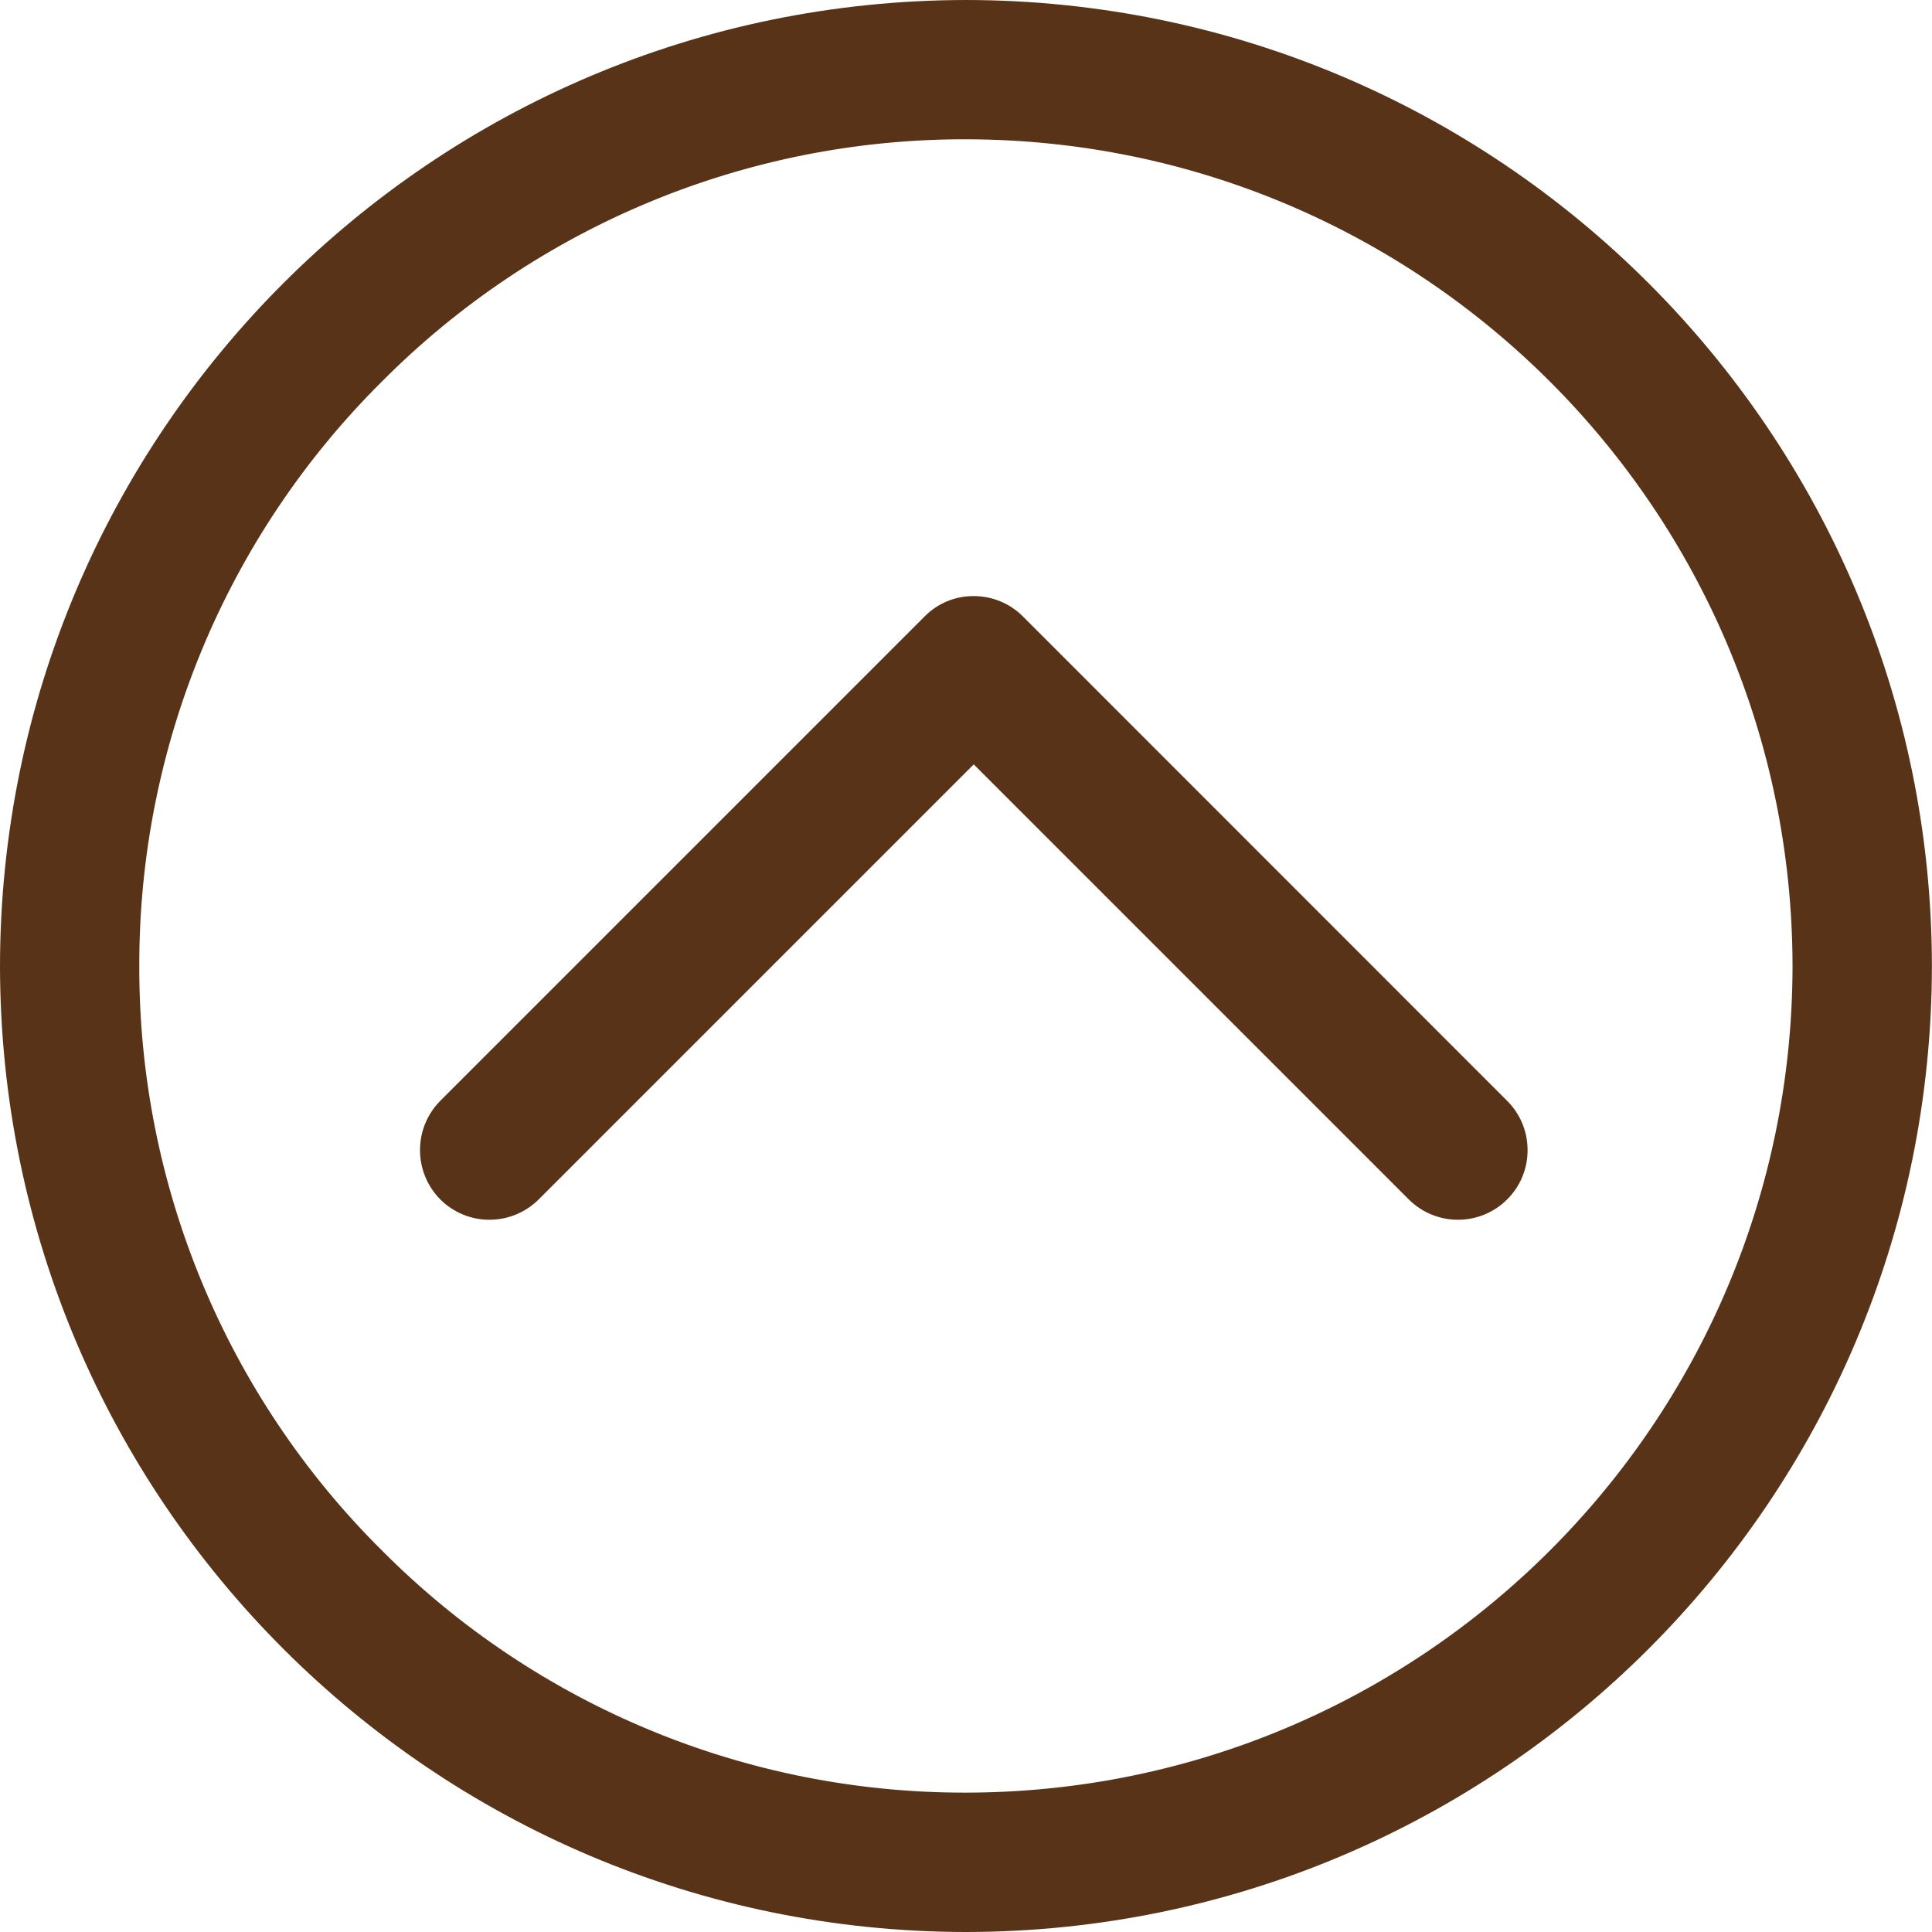
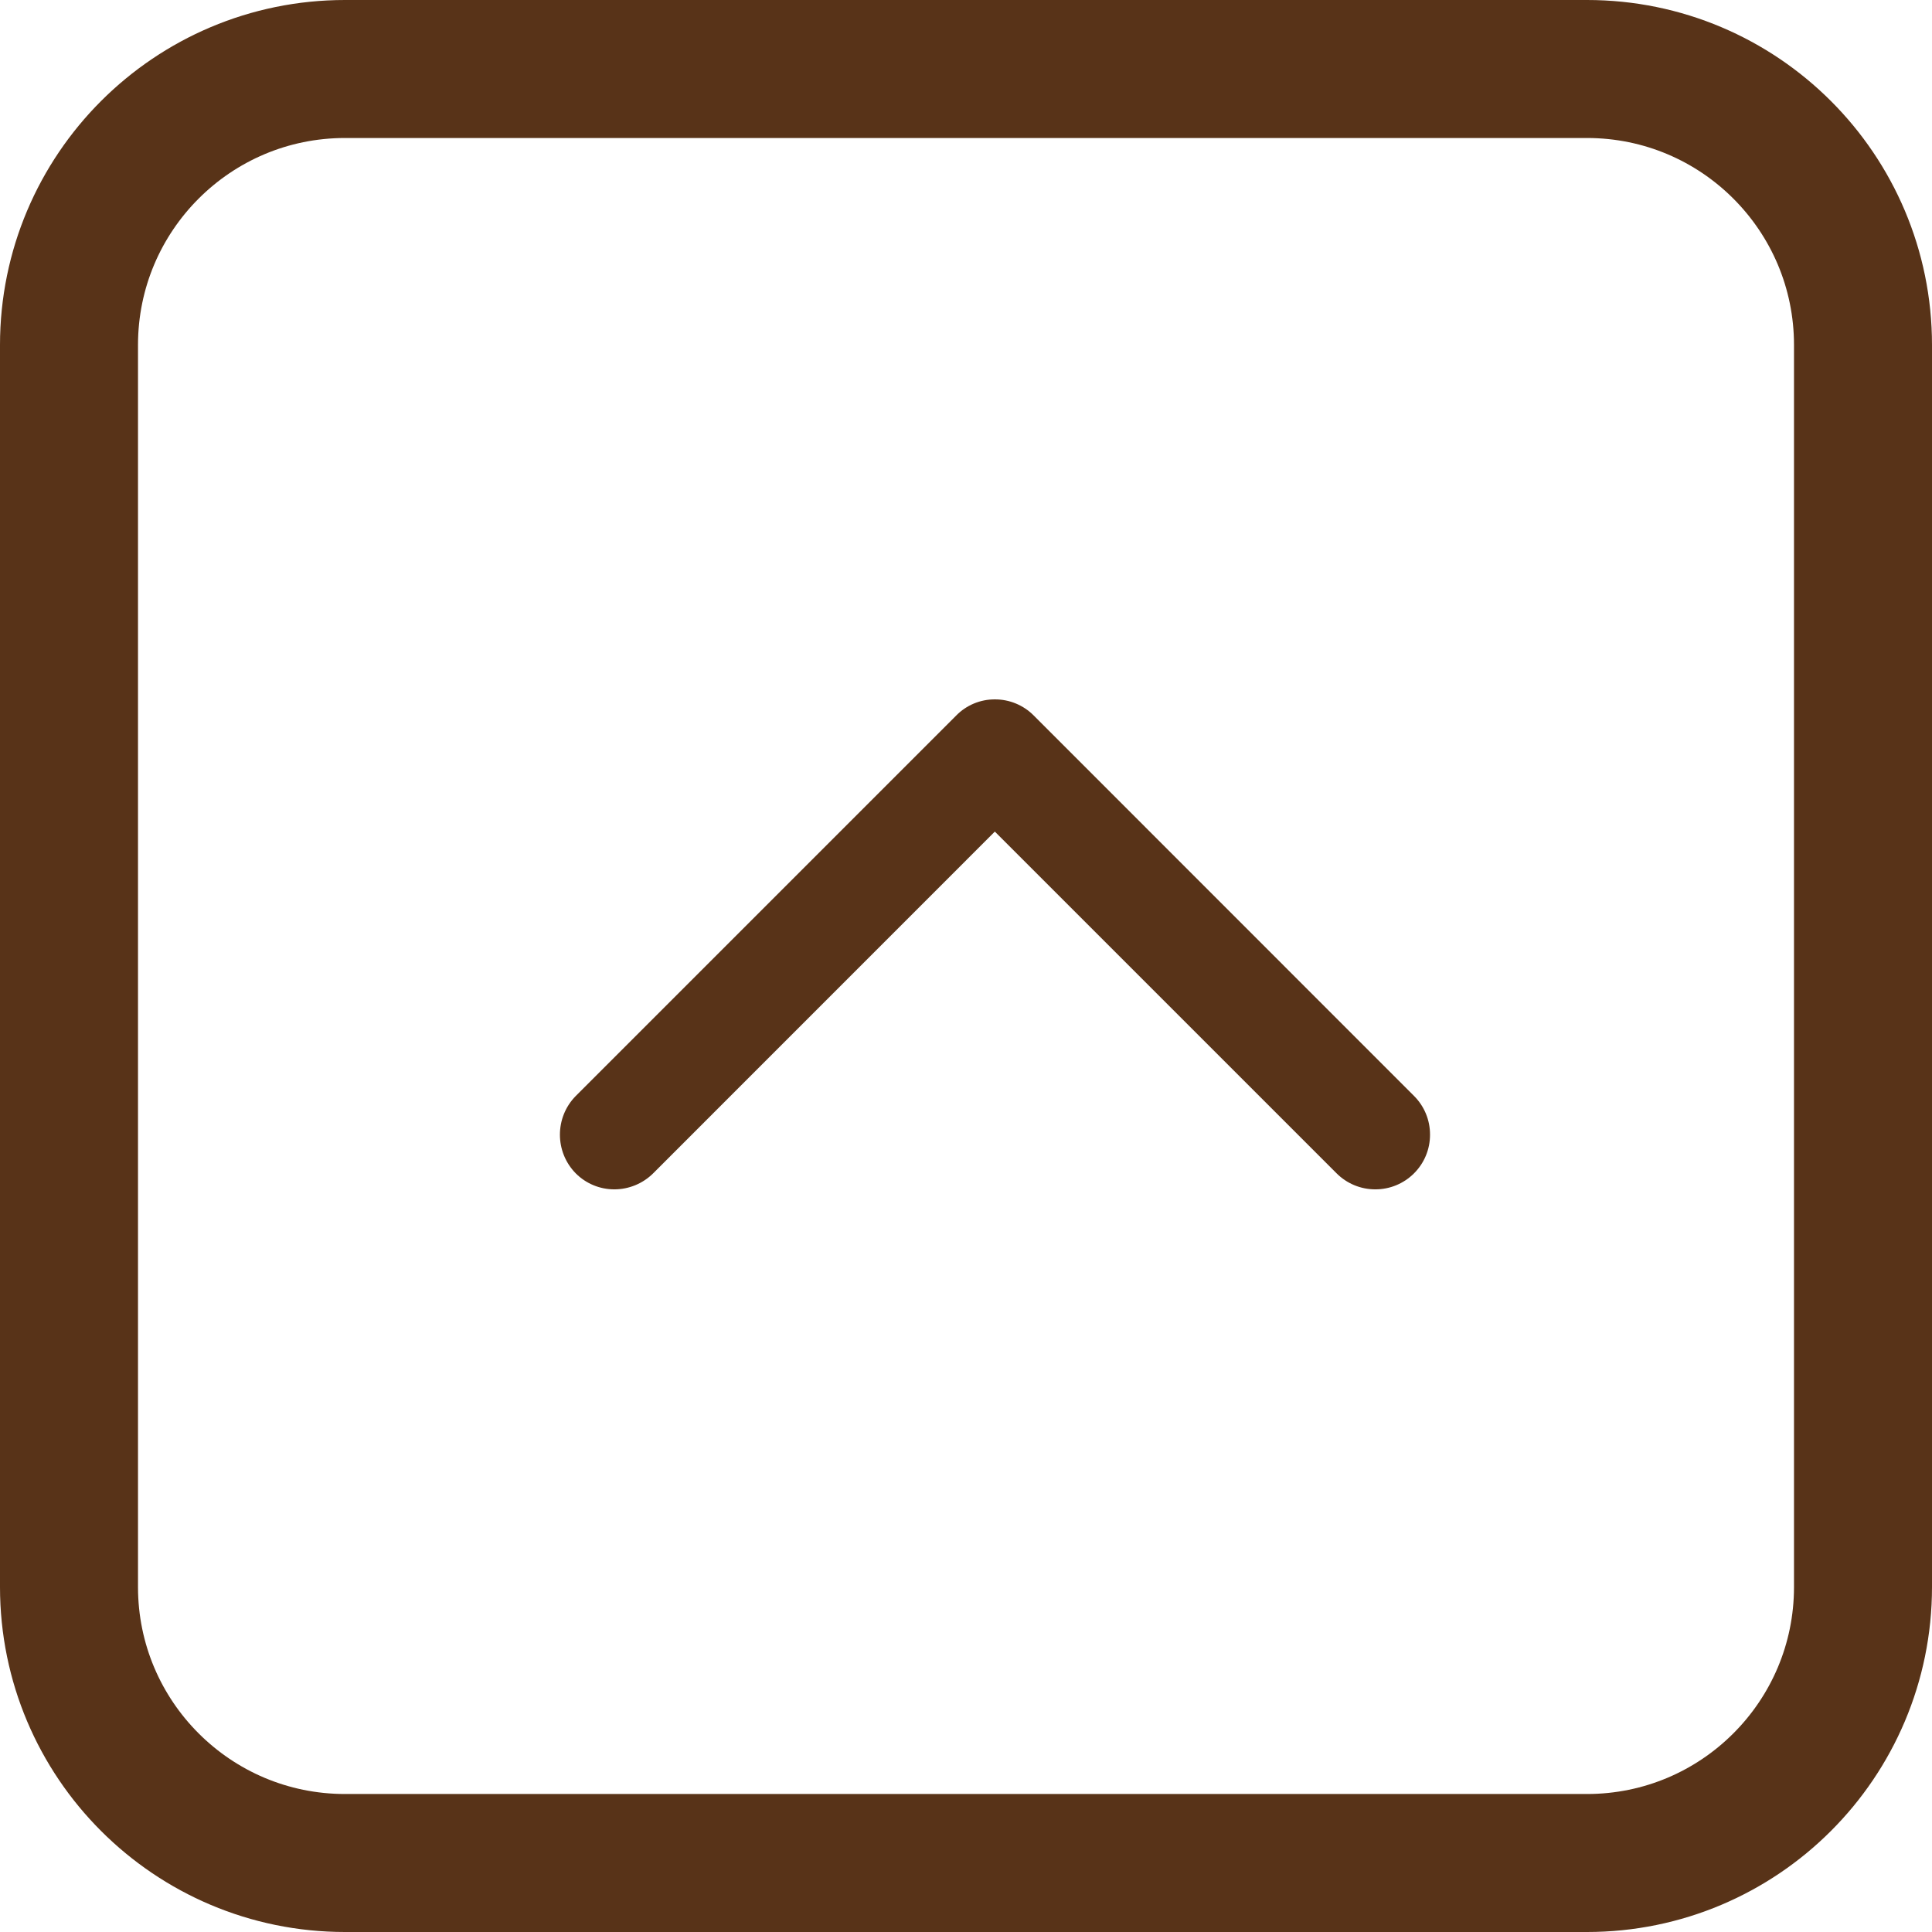
- <svg xmlns="http://www.w3.org/2000/svg" viewBox="326.331 638.348 22.719 22.72">
+ <svg xmlns="http://www.w3.org/2000/svg" viewBox="3552 1368 28 28">
  <defs>
    <style>
-       .cls-1 {
+       .cls-1, .cls-4 {
        fill: none;
      }

      .cls-2 {
        clip-path: url(#clip-path);
      }

      .cls-3 {
        fill: #583318;
      }
+ 
+       .cls-4 {
+         stroke: #583318;
+         stroke-width: 2px;
+       }
+ 
+       .cls-5 {
+         stroke: none;
+       }
    </style>
    <clipPath id="clip-path">
-       <path id="Path_59" data-name="Path 59" class="cls-1" d="M0-659.417H22.719v22.72H0Z" transform="translate(0 659.417)" />
+       <path id="Path_252" data-name="Path 252" class="cls-1" d="M0-659.417H22v22H0Z" transform="translate(0 659.417)" />
    </clipPath>
  </defs>
-   <g id="Group_77" data-name="Group 77" transform="translate(326.331 638.348)">
-     <g id="Group_76" data-name="Group 76" class="cls-2">
-       <g id="Group_74" data-name="Group 74" transform="translate(0 0)">
-         <path id="Path_57" data-name="Path 57" class="cls-3" d="M-318.348-590.762a9.657,9.657,0,0,1-6.871-2.85,9.652,9.652,0,0,1-2.851-6.87,9.658,9.658,0,0,1,2.851-6.872,9.656,9.656,0,0,1,6.871-2.851,9.734,9.734,0,0,1,9.72,9.723,9.731,9.731,0,0,1-9.72,9.72m0-21.081a11.374,11.374,0,0,0-11.36,11.361,11.372,11.372,0,0,0,11.36,11.359,11.372,11.372,0,0,0,11.359-11.359,11.373,11.373,0,0,0-11.359-11.361" transform="translate(329.708 611.843)" />
+   <g id="Group_606" data-name="Group 606" transform="translate(3208 733)">
+     <g id="Group_327" data-name="Group 327" transform="translate(347.331 638.348)">
+       <g id="Group_326" data-name="Group 326" class="cls-2">
+         <g id="Group_325" data-name="Group 325" transform="translate(4.783 6.788)">
+           <path id="Path_251" data-name="Path 251" class="cls-3" d="M-198.937-6.753a.789.789,0,0,0-.562-.233.779.779,0,0,0-.562.235l-5.513,5.513a.8.8,0,0,0,0,1.121.787.787,0,0,0,.56.232h0a.8.8,0,0,0,.562-.232L-199.5-5.07l4.952,4.952a.791.791,0,0,0,.563.233.79.79,0,0,0,.557-.229.787.787,0,0,0,.235-.565.787.787,0,0,0-.232-.56Z" transform="translate(205.804 6.986)" />
+         </g>
      </g>
-       <g id="Group_75" data-name="Group 75" transform="translate(4.94 7.01)">
-         <path id="Path_58" data-name="Path 58" class="cls-3" d="M-198.713-6.745a.815.815,0,0,0-.58-.241.8.8,0,0,0-.581.243l-5.693,5.693a.824.824,0,0,0,0,1.158.813.813,0,0,0,.579.24h0a.821.821,0,0,0,.58-.24l5.115-5.115,5.114,5.114a.816.816,0,0,0,.581.241.816.816,0,0,0,.575-.236.812.812,0,0,0,.243-.583.813.813,0,0,0-.24-.579Z" transform="translate(205.804 6.986)" />
-       </g>
+     </g>
+     <g id="Rectangle_44" data-name="Rectangle 44" class="cls-4" transform="translate(344 635)">
+       <rect class="cls-5" width="28" height="28" rx="5" />
+       <rect class="cls-1" x="1" y="1" width="26" height="26" rx="4" />
    </g>
  </g>
</svg>
